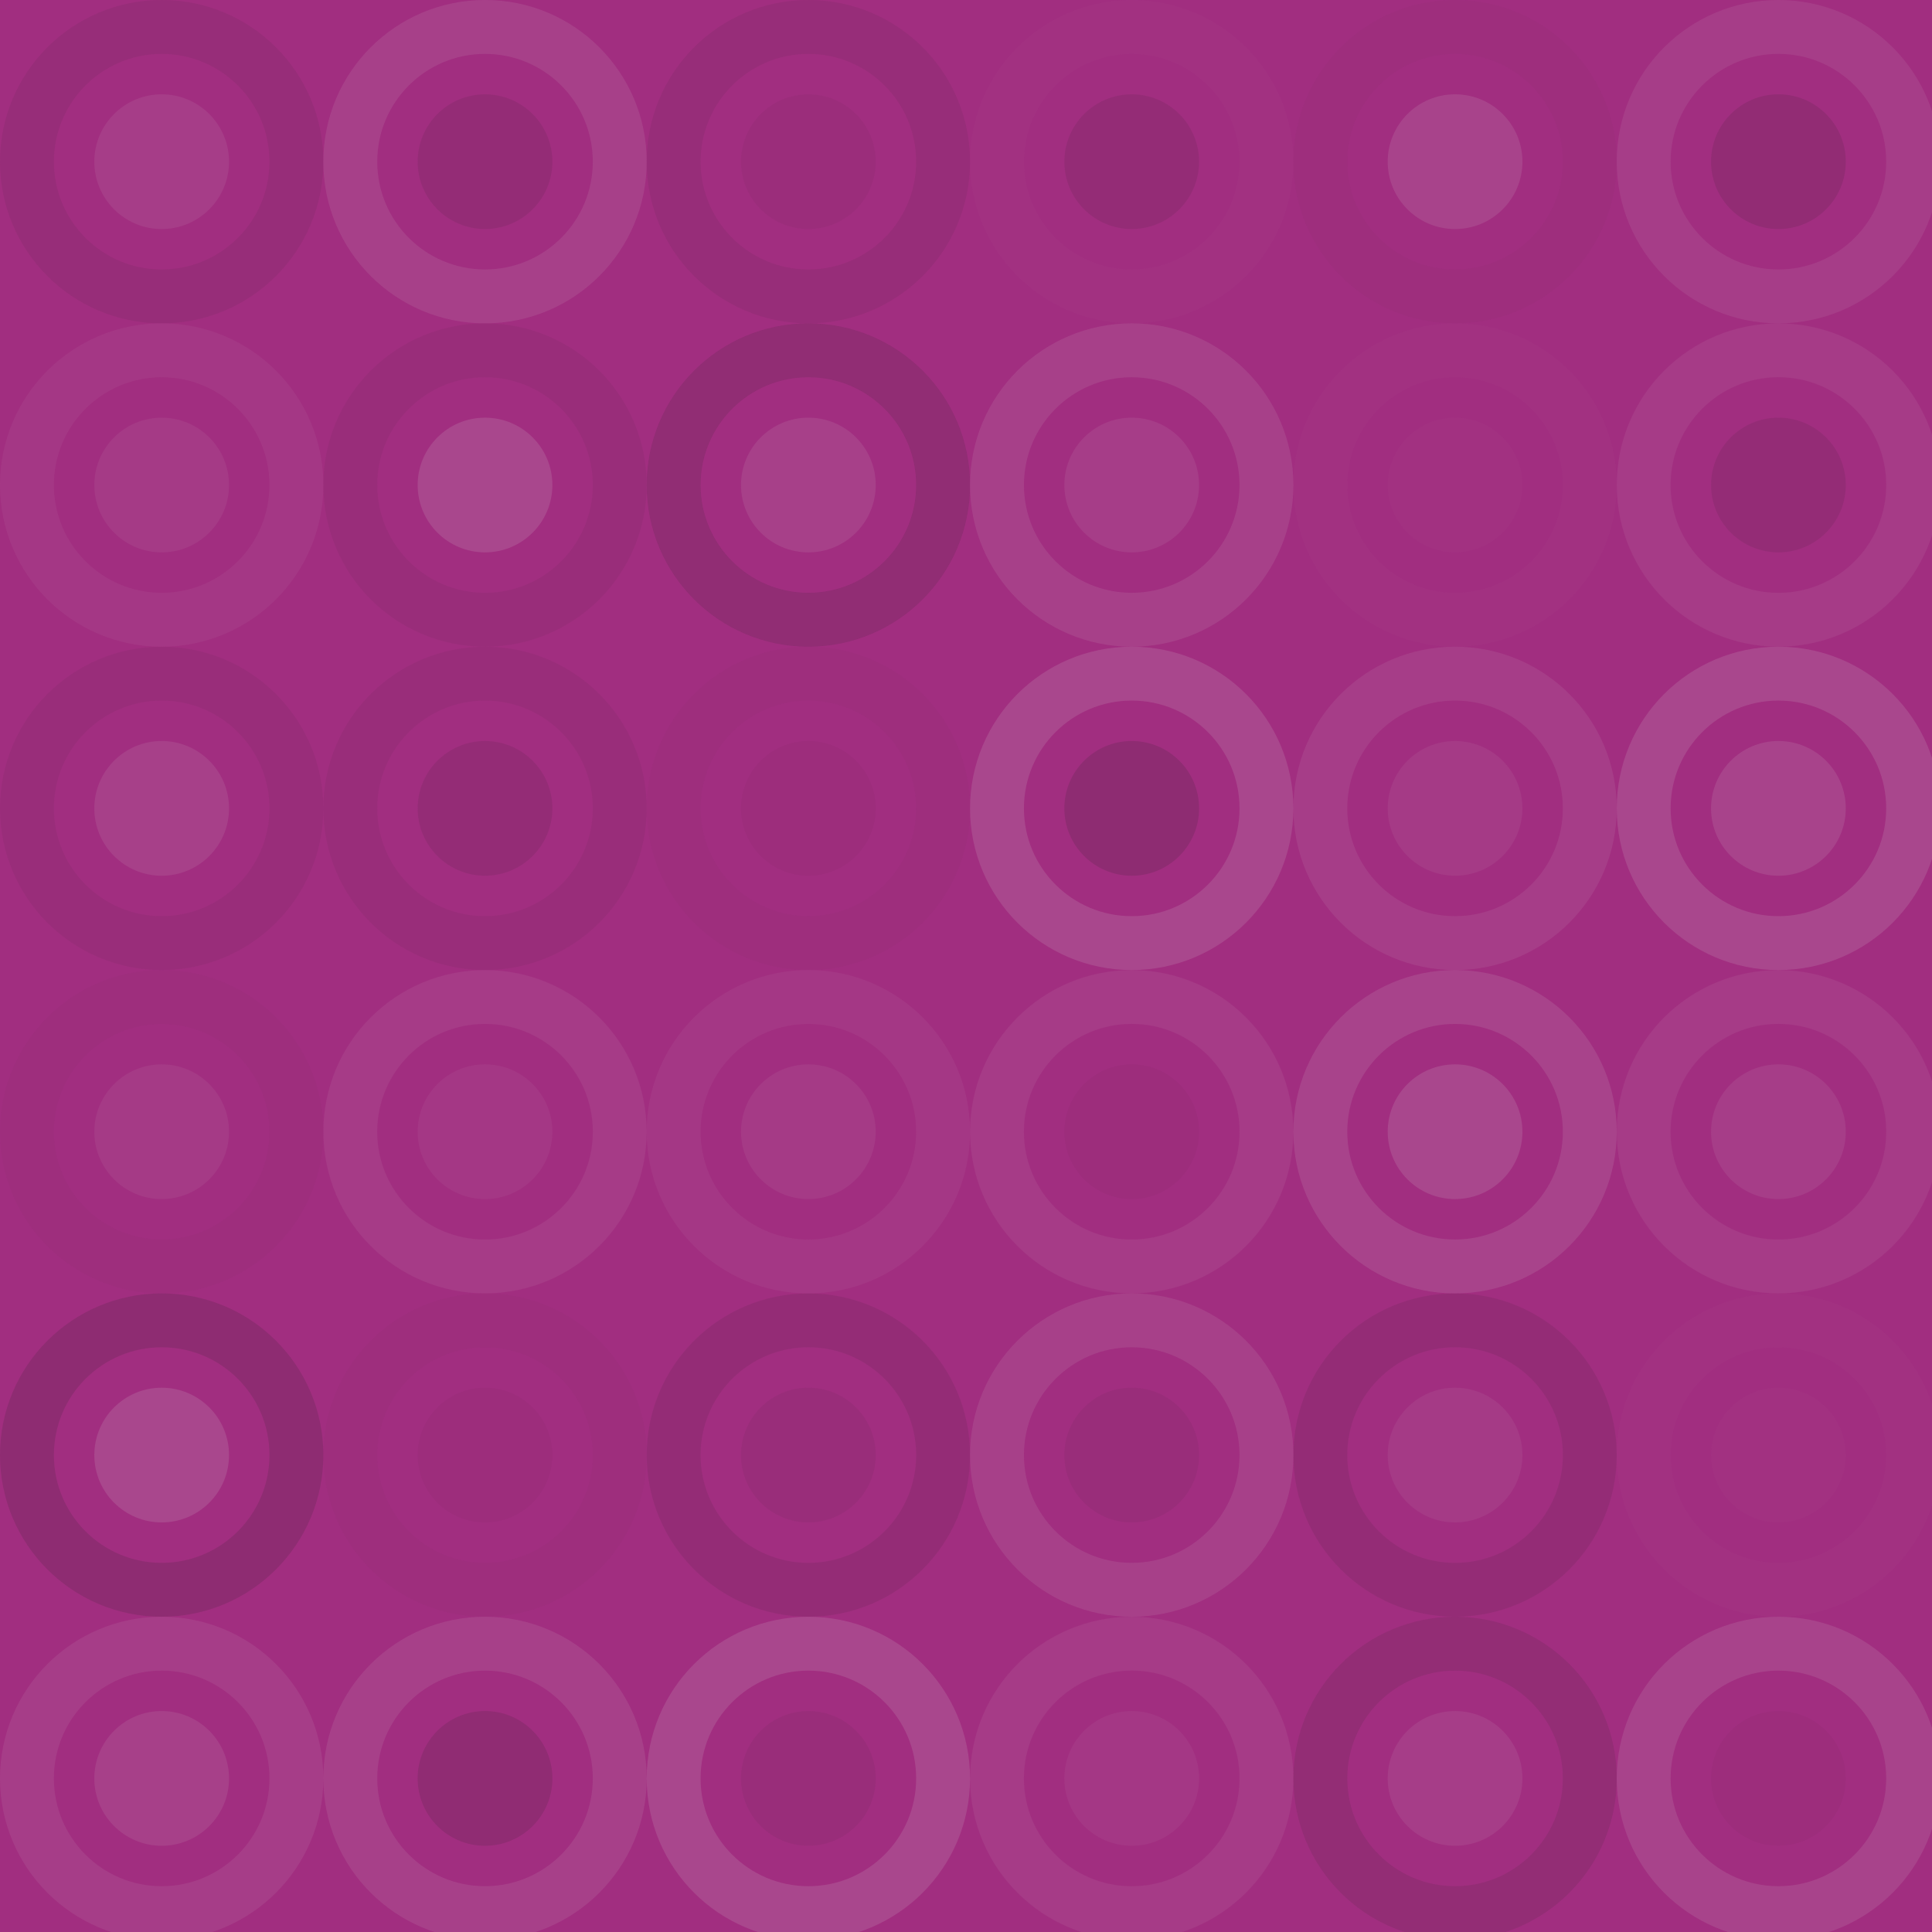
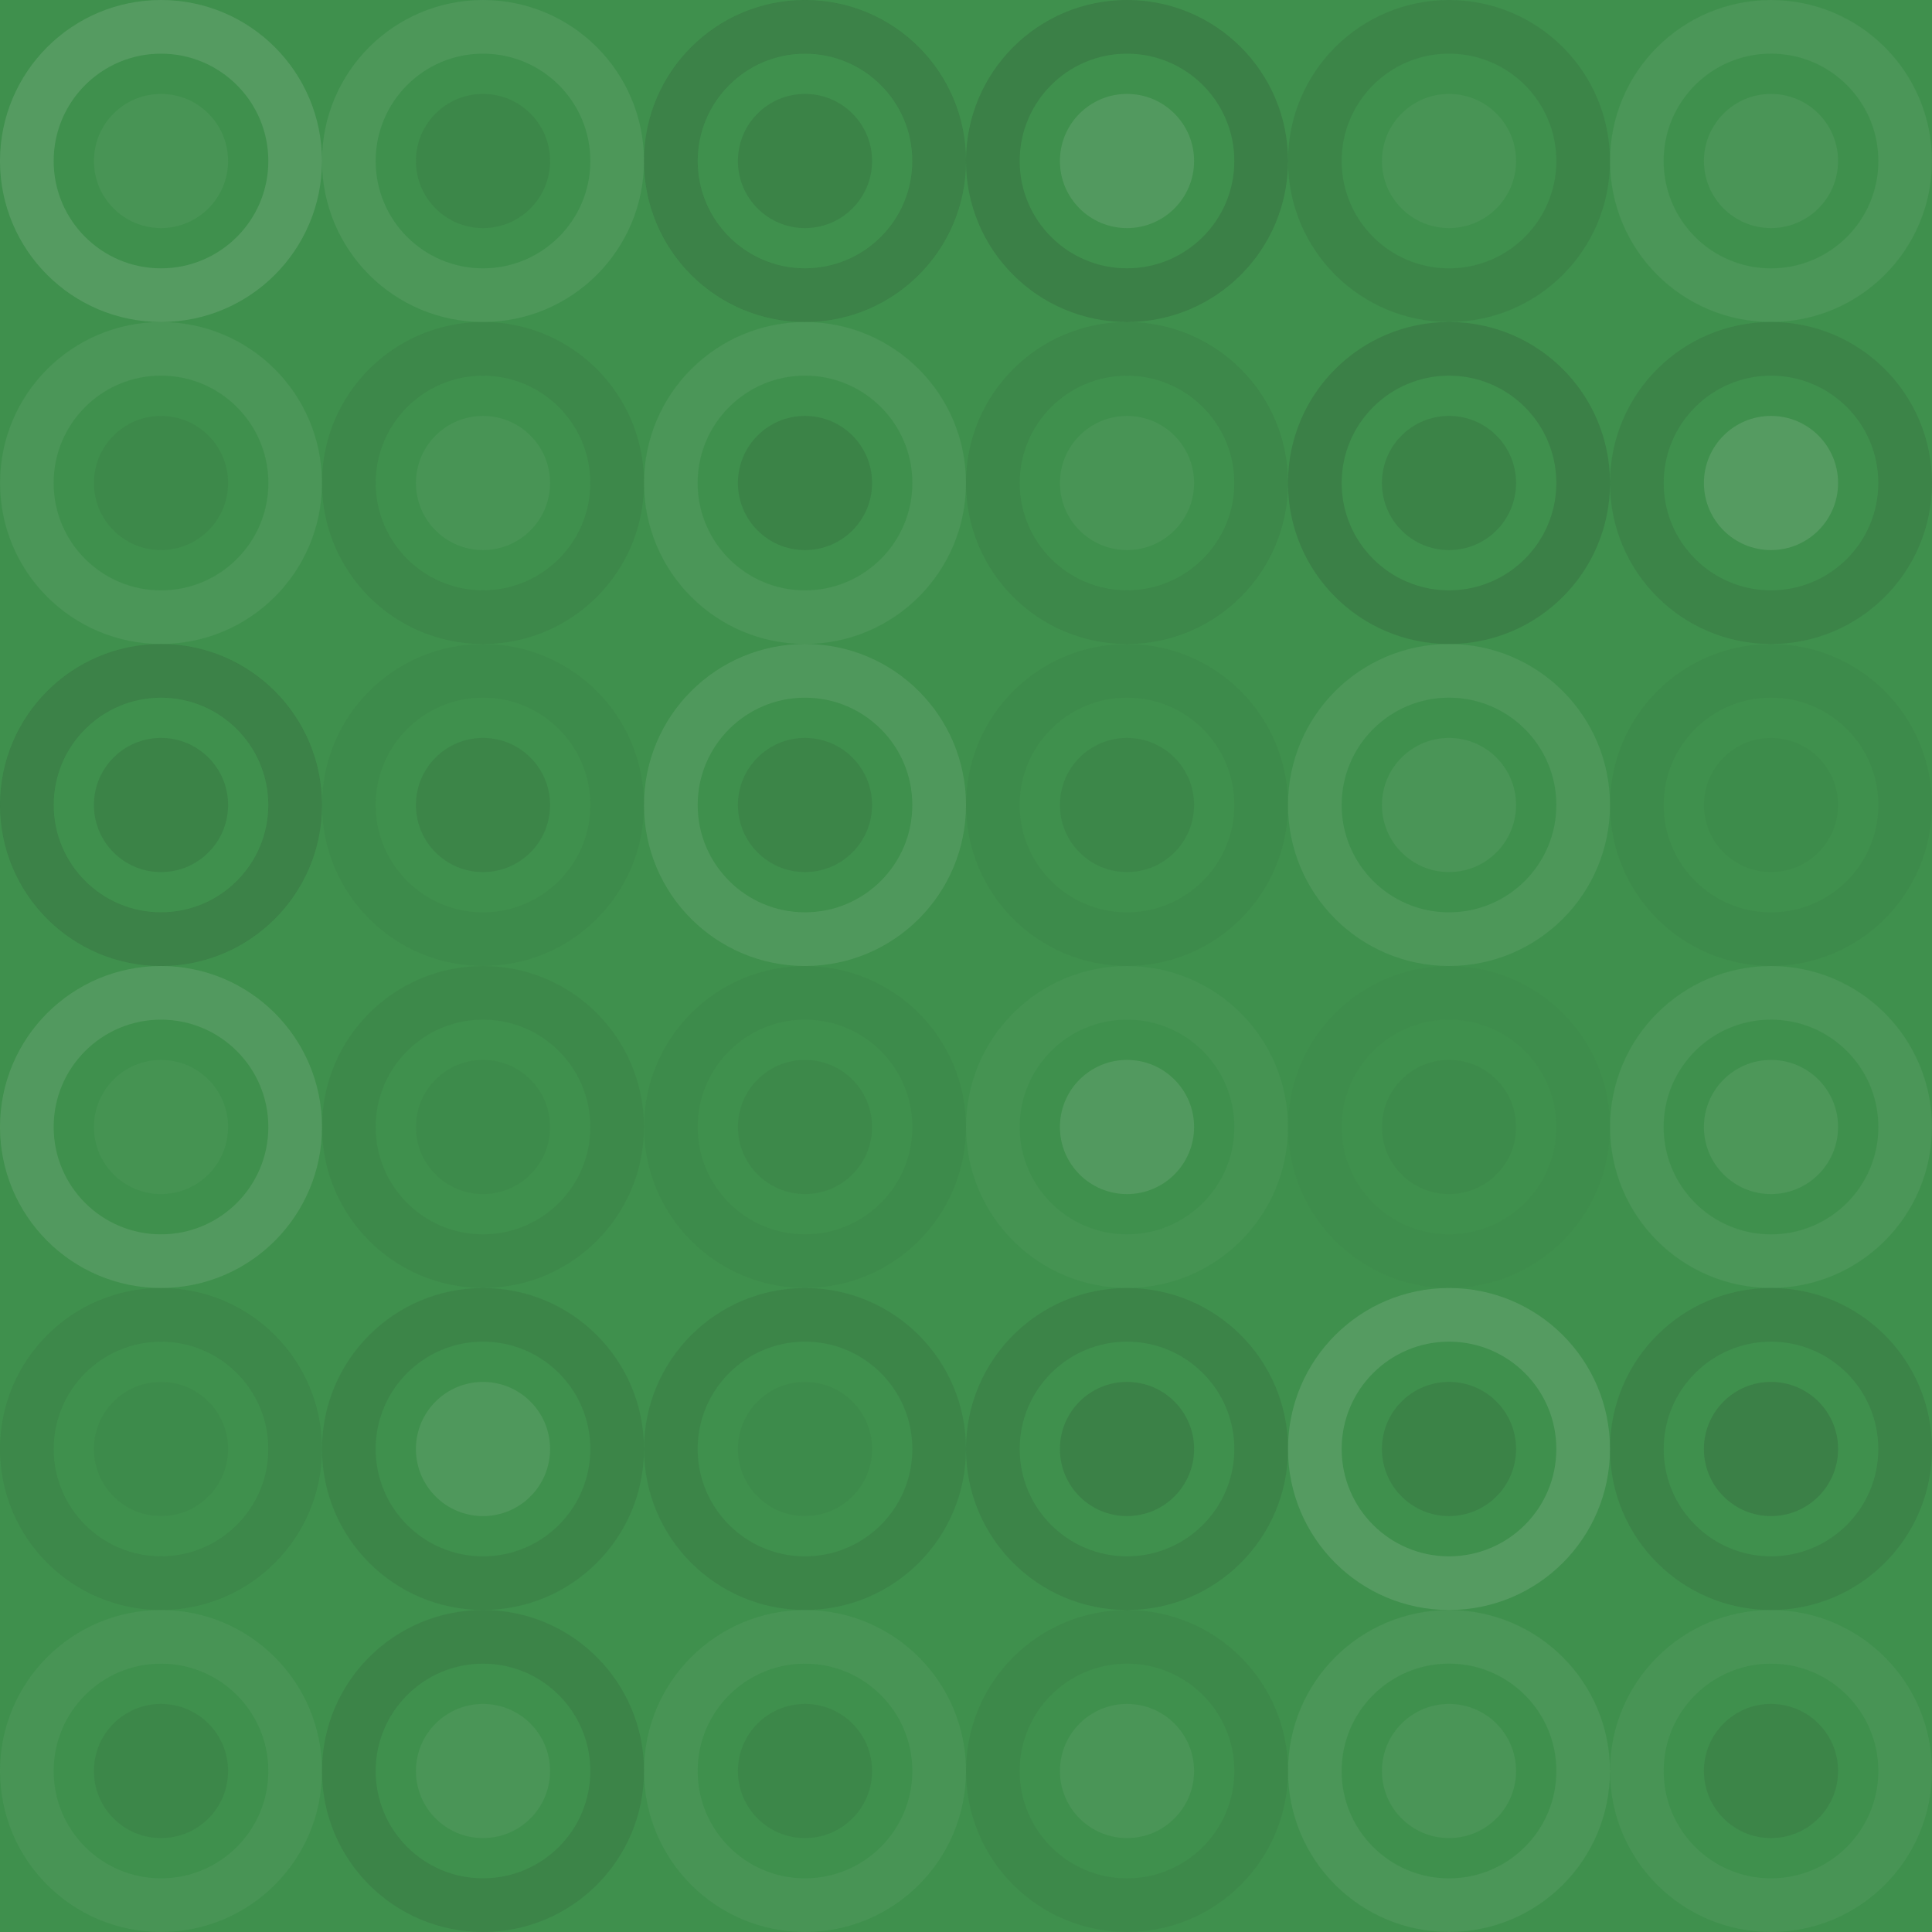
- <svg xmlns="http://www.w3.org/2000/svg" width="239" height="239">
-   <rect x="0" y="0" width="100%" height="100%" fill="rgb(161, 46, 128)" />
-   <circle cx="20" cy="20" r="16.667" fill="none" stroke="#222" style="opacity:0.081;stroke-width:6.667px;" />
-   <circle cx="20" cy="20" r="8.333" fill="#ddd" fill-opacity="0.089" />
-   <circle cx="60" cy="20" r="16.667" fill="none" stroke="#ddd" style="opacity:0.107;stroke-width:6.667px;" />
-   <circle cx="60" cy="20" r="8.333" fill="#222" fill-opacity="0.098" />
-   <circle cx="100" cy="20" r="16.667" fill="none" stroke="#222" style="opacity:0.081;stroke-width:6.667px;" />
-   <circle cx="100" cy="20" r="8.333" fill="#222" fill-opacity="0.046" />
-   <circle cx="140" cy="20" r="16.667" fill="none" stroke="#ddd" style="opacity:0.02;stroke-width:6.667px;" />
-   <circle cx="140" cy="20" r="8.333" fill="#222" fill-opacity="0.098" />
-   <circle cx="180" cy="20" r="16.667" fill="none" stroke="#222" style="opacity:0.029;stroke-width:6.667px;" />
-   <circle cx="180" cy="20" r="8.333" fill="#ddd" fill-opacity="0.124" />
-   <circle cx="220" cy="20" r="16.667" fill="none" stroke="#ddd" style="opacity:0.089;stroke-width:6.667px;" />
-   <circle cx="220" cy="20" r="8.333" fill="#222" fill-opacity="0.115" />
-   <circle cx="20" cy="60" r="16.667" fill="none" stroke="#ddd" style="opacity:0.055;stroke-width:6.667px;" />
-   <circle cx="20" cy="60" r="8.333" fill="#ddd" fill-opacity="0.072" />
-   <circle cx="60" cy="60" r="16.667" fill="none" stroke="#222" style="opacity:0.063;stroke-width:6.667px;" />
-   <circle cx="60" cy="60" r="8.333" fill="#ddd" fill-opacity="0.141" />
-   <circle cx="100" cy="60" r="16.667" fill="none" stroke="#222" style="opacity:0.133;stroke-width:6.667px;" />
-   <circle cx="100" cy="60" r="8.333" fill="#ddd" fill-opacity="0.107" />
-   <circle cx="140" cy="60" r="16.667" fill="none" stroke="#ddd" style="opacity:0.107;stroke-width:6.667px;" />
-   <circle cx="140" cy="60" r="8.333" fill="#ddd" fill-opacity="0.089" />
-   <circle cx="180" cy="60" r="16.667" fill="none" stroke="#ddd" style="opacity:0.02;stroke-width:6.667px;" />
-   <circle cx="180" cy="60" r="8.333" fill="#ddd" fill-opacity="0.02" />
-   <circle cx="220" cy="60" r="16.667" fill="none" stroke="#ddd" style="opacity:0.072;stroke-width:6.667px;" />
-   <circle cx="220" cy="60" r="8.333" fill="#222" fill-opacity="0.098" />
-   <circle cx="20" cy="100" r="16.667" fill="none" stroke="#222" style="opacity:0.063;stroke-width:6.667px;" />
-   <circle cx="20" cy="100" r="8.333" fill="#ddd" fill-opacity="0.107" />
-   <circle cx="60" cy="100" r="16.667" fill="none" stroke="#222" style="opacity:0.063;stroke-width:6.667px;" />
-   <circle cx="60" cy="100" r="8.333" fill="#222" fill-opacity="0.098" />
-   <circle cx="100" cy="100" r="16.667" fill="none" stroke="#222" style="opacity:0.029;stroke-width:6.667px;" />
-   <circle cx="100" cy="100" r="8.333" fill="#222" fill-opacity="0.029" />
-   <circle cx="140" cy="100" r="16.667" fill="none" stroke="#ddd" style="opacity:0.141;stroke-width:6.667px;" />
-   <circle cx="140" cy="100" r="8.333" fill="#222" fill-opacity="0.15" />
-   <circle cx="180" cy="100" r="16.667" fill="none" stroke="#ddd" style="opacity:0.089;stroke-width:6.667px;" />
-   <circle cx="180" cy="100" r="8.333" fill="#ddd" fill-opacity="0.072" />
-   <circle cx="220" cy="100" r="16.667" fill="none" stroke="#ddd" style="opacity:0.141;stroke-width:6.667px;" />
-   <circle cx="220" cy="100" r="8.333" fill="#ddd" fill-opacity="0.124" />
-   <circle cx="20" cy="140" r="16.667" fill="none" stroke="#222" style="opacity:0.029;stroke-width:6.667px;" />
-   <circle cx="20" cy="140" r="8.333" fill="#ddd" fill-opacity="0.072" />
-   <circle cx="60" cy="140" r="16.667" fill="none" stroke="#ddd" style="opacity:0.072;stroke-width:6.667px;" />
-   <circle cx="60" cy="140" r="8.333" fill="#ddd" fill-opacity="0.055" />
-   <circle cx="100" cy="140" r="16.667" fill="none" stroke="#ddd" style="opacity:0.055;stroke-width:6.667px;" />
-   <circle cx="100" cy="140" r="8.333" fill="#ddd" fill-opacity="0.072" />
-   <circle cx="140" cy="140" r="16.667" fill="none" stroke="#ddd" style="opacity:0.072;stroke-width:6.667px;" />
-   <circle cx="140" cy="140" r="8.333" fill="#222" fill-opacity="0.029" />
-   <circle cx="180" cy="140" r="16.667" fill="none" stroke="#ddd" style="opacity:0.124;stroke-width:6.667px;" />
-   <circle cx="180" cy="140" r="8.333" fill="#ddd" fill-opacity="0.141" />
-   <circle cx="220" cy="140" r="16.667" fill="none" stroke="#ddd" style="opacity:0.072;stroke-width:6.667px;" />
-   <circle cx="220" cy="140" r="8.333" fill="#ddd" fill-opacity="0.089" />
-   <circle cx="20" cy="180" r="16.667" fill="none" stroke="#222" style="opacity:0.15;stroke-width:6.667px;" />
-   <circle cx="20" cy="180" r="8.333" fill="#ddd" fill-opacity="0.141" />
-   <circle cx="60" cy="180" r="16.667" fill="none" stroke="#222" style="opacity:0.029;stroke-width:6.667px;" />
-   <circle cx="60" cy="180" r="8.333" fill="#222" fill-opacity="0.029" />
-   <circle cx="100" cy="180" r="16.667" fill="none" stroke="#222" style="opacity:0.098;stroke-width:6.667px;" />
-   <circle cx="100" cy="180" r="8.333" fill="#222" fill-opacity="0.063" />
-   <circle cx="140" cy="180" r="16.667" fill="none" stroke="#ddd" style="opacity:0.107;stroke-width:6.667px;" />
-   <circle cx="140" cy="180" r="8.333" fill="#222" fill-opacity="0.063" />
-   <circle cx="180" cy="180" r="16.667" fill="none" stroke="#222" style="opacity:0.098;stroke-width:6.667px;" />
-   <circle cx="180" cy="180" r="8.333" fill="#ddd" fill-opacity="0.072" />
-   <circle cx="220" cy="180" r="16.667" fill="none" stroke="#ddd" style="opacity:0.02;stroke-width:6.667px;" />
-   <circle cx="220" cy="180" r="8.333" fill="#ddd" fill-opacity="0.02" />
-   <circle cx="20" cy="220" r="16.667" fill="none" stroke="#ddd" style="opacity:0.089;stroke-width:6.667px;" />
-   <circle cx="20" cy="220" r="8.333" fill="#ddd" fill-opacity="0.107" />
-   <circle cx="60" cy="220" r="16.667" fill="none" stroke="#ddd" style="opacity:0.107;stroke-width:6.667px;" />
-   <circle cx="60" cy="220" r="8.333" fill="#222" fill-opacity="0.133" />
-   <circle cx="100" cy="220" r="16.667" fill="none" stroke="#ddd" style="opacity:0.141;stroke-width:6.667px;" />
-   <circle cx="100" cy="220" r="8.333" fill="#222" fill-opacity="0.063" />
-   <circle cx="140" cy="220" r="16.667" fill="none" stroke="#ddd" style="opacity:0.072;stroke-width:6.667px;" />
-   <circle cx="140" cy="220" r="8.333" fill="#ddd" fill-opacity="0.055" />
-   <circle cx="180" cy="220" r="16.667" fill="none" stroke="#222" style="opacity:0.115;stroke-width:6.667px;" />
-   <circle cx="180" cy="220" r="8.333" fill="#ddd" fill-opacity="0.089" />
-   <circle cx="220" cy="220" r="16.667" fill="none" stroke="#ddd" style="opacity:0.124;stroke-width:6.667px;" />
-   <circle cx="220" cy="220" r="8.333" fill="#222" fill-opacity="0.029" />
+ <svg xmlns="http://www.w3.org/2000/svg" width="408" height="408">
+   <rect x="0" y="0" width="100%" height="100%" fill="rgb(63, 144, 77)" />
+   <circle cx="34.0" cy="34.0" r="28.333" fill="none" stroke="#ddd" style="opacity:0.141;stroke-width:11.333px;" />
+   <circle cx="34.0" cy="34.0" r="14.167" fill="#ddd" fill-opacity="0.055" />
+   <circle cx="102.0" cy="34.0" r="28.333" fill="none" stroke="#ddd" style="opacity:0.089;stroke-width:11.333px;" />
+   <circle cx="102.0" cy="34.0" r="14.167" fill="#222" fill-opacity="0.081" />
+   <circle cx="170.0" cy="34.0" r="28.333" fill="none" stroke="#222" style="opacity:0.133;stroke-width:11.333px;" />
+   <circle cx="170.0" cy="34.0" r="14.167" fill="#222" fill-opacity="0.115" />
+   <circle cx="238.0" cy="34.0" r="28.333" fill="none" stroke="#222" style="opacity:0.15;stroke-width:11.333px;" />
+   <circle cx="238.0" cy="34.0" r="14.167" fill="#ddd" fill-opacity="0.124" />
+   <circle cx="306.0" cy="34.0" r="28.333" fill="none" stroke="#222" style="opacity:0.098;stroke-width:11.333px;" />
+   <circle cx="306.0" cy="34.0" r="14.167" fill="#ddd" fill-opacity="0.055" />
+   <circle cx="374.0" cy="34.0" r="28.333" fill="none" stroke="#ddd" style="opacity:0.072;stroke-width:11.333px;" />
+   <circle cx="374.0" cy="34.0" r="14.167" fill="#ddd" fill-opacity="0.072" />
+   <circle cx="34.0" cy="102.0" r="28.333" fill="none" stroke="#ddd" style="opacity:0.072;stroke-width:11.333px;" />
+   <circle cx="34.0" cy="102.0" r="14.167" fill="#222" fill-opacity="0.063" />
+   <circle cx="102.0" cy="102.0" r="28.333" fill="none" stroke="#222" style="opacity:0.081;stroke-width:11.333px;" />
+   <circle cx="102.0" cy="102.0" r="14.167" fill="#ddd" fill-opacity="0.055" />
+   <circle cx="170.0" cy="102.0" r="28.333" fill="none" stroke="#ddd" style="opacity:0.072;stroke-width:11.333px;" />
+   <circle cx="170.0" cy="102.0" r="14.167" fill="#222" fill-opacity="0.115" />
+   <circle cx="238.0" cy="102.0" r="28.333" fill="none" stroke="#222" style="opacity:0.081;stroke-width:11.333px;" />
+   <circle cx="238.0" cy="102.0" r="14.167" fill="#ddd" fill-opacity="0.055" />
+   <circle cx="306.0" cy="102.0" r="28.333" fill="none" stroke="#222" style="opacity:0.15;stroke-width:11.333px;" />
+   <circle cx="306.0" cy="102.0" r="14.167" fill="#222" fill-opacity="0.115" />
+   <circle cx="374.0" cy="102.0" r="28.333" fill="none" stroke="#222" style="opacity:0.115;stroke-width:11.333px;" />
+   <circle cx="374.0" cy="102.0" r="14.167" fill="#ddd" fill-opacity="0.141" />
+   <circle cx="34.0" cy="170.0" r="28.333" fill="none" stroke="#222" style="opacity:0.133;stroke-width:11.333px;" />
+   <circle cx="34.0" cy="170.0" r="14.167" fill="#222" fill-opacity="0.115" />
+   <circle cx="102.0" cy="170.0" r="28.333" fill="none" stroke="#222" style="opacity:0.046;stroke-width:11.333px;" />
+   <circle cx="102.0" cy="170.0" r="14.167" fill="#222" fill-opacity="0.098" />
+   <circle cx="170.0" cy="170.0" r="28.333" fill="none" stroke="#ddd" style="opacity:0.107;stroke-width:11.333px;" />
+   <circle cx="170.0" cy="170.0" r="14.167" fill="#222" fill-opacity="0.098" />
+   <circle cx="238.0" cy="170.0" r="28.333" fill="none" stroke="#222" style="opacity:0.046;stroke-width:11.333px;" />
+   <circle cx="238.0" cy="170.0" r="14.167" fill="#222" fill-opacity="0.081" />
+   <circle cx="306.0" cy="170.0" r="28.333" fill="none" stroke="#ddd" style="opacity:0.089;stroke-width:11.333px;" />
+   <circle cx="306.0" cy="170.0" r="14.167" fill="#ddd" fill-opacity="0.072" />
+   <circle cx="374.0" cy="170.0" r="28.333" fill="none" stroke="#222" style="opacity:0.046;stroke-width:11.333px;" />
+   <circle cx="374.0" cy="170.0" r="14.167" fill="#222" fill-opacity="0.029" />
+   <circle cx="34.0" cy="238.0" r="28.333" fill="none" stroke="#ddd" style="opacity:0.124;stroke-width:11.333px;" />
+   <circle cx="34.0" cy="238.0" r="14.167" fill="#ddd" fill-opacity="0.037" />
+   <circle cx="102.0" cy="238.0" r="28.333" fill="none" stroke="#222" style="opacity:0.063;stroke-width:11.333px;" />
+   <circle cx="102.0" cy="238.0" r="14.167" fill="#222" fill-opacity="0.046" />
+   <circle cx="170.0" cy="238.0" r="28.333" fill="none" stroke="#222" style="opacity:0.046;stroke-width:11.333px;" />
+   <circle cx="170.0" cy="238.0" r="14.167" fill="#222" fill-opacity="0.063" />
+   <circle cx="238.0" cy="238.0" r="28.333" fill="none" stroke="#ddd" style="opacity:0.037;stroke-width:11.333px;" />
+   <circle cx="238.0" cy="238.0" r="14.167" fill="#ddd" fill-opacity="0.124" />
+   <circle cx="306.0" cy="238.0" r="28.333" fill="none" stroke="#222" style="opacity:0.029;stroke-width:11.333px;" />
+   <circle cx="306.0" cy="238.0" r="14.167" fill="#222" fill-opacity="0.046" />
+   <circle cx="374.0" cy="238.0" r="28.333" fill="none" stroke="#ddd" style="opacity:0.072;stroke-width:11.333px;" />
+   <circle cx="374.0" cy="238.0" r="14.167" fill="#ddd" fill-opacity="0.089" />
+   <circle cx="34.0" cy="306.0" r="28.333" fill="none" stroke="#222" style="opacity:0.081;stroke-width:11.333px;" />
+   <circle cx="34.0" cy="306.0" r="14.167" fill="#222" fill-opacity="0.046" />
+   <circle cx="102.0" cy="306.0" r="28.333" fill="none" stroke="#222" style="opacity:0.098;stroke-width:11.333px;" />
+   <circle cx="102.0" cy="306.0" r="14.167" fill="#ddd" fill-opacity="0.107" />
+   <circle cx="170.0" cy="306.0" r="28.333" fill="none" stroke="#222" style="opacity:0.098;stroke-width:11.333px;" />
+   <circle cx="170.0" cy="306.0" r="14.167" fill="#222" fill-opacity="0.046" />
+   <circle cx="238.0" cy="306.0" r="28.333" fill="none" stroke="#222" style="opacity:0.115;stroke-width:11.333px;" />
+   <circle cx="238.0" cy="306.0" r="14.167" fill="#222" fill-opacity="0.133" />
+   <circle cx="306.0" cy="306.0" r="28.333" fill="none" stroke="#ddd" style="opacity:0.141;stroke-width:11.333px;" />
+   <circle cx="306.0" cy="306.0" r="14.167" fill="#222" fill-opacity="0.115" />
+   <circle cx="374.0" cy="306.0" r="28.333" fill="none" stroke="#222" style="opacity:0.115;stroke-width:11.333px;" />
+   <circle cx="374.0" cy="306.0" r="14.167" fill="#222" fill-opacity="0.15" />
+   <circle cx="34.0" cy="374.0" r="28.333" fill="none" stroke="#ddd" style="opacity:0.055;stroke-width:11.333px;" />
+   <circle cx="34.0" cy="374.0" r="14.167" fill="#222" fill-opacity="0.081" />
+   <circle cx="102.0" cy="374.0" r="28.333" fill="none" stroke="#222" style="opacity:0.115;stroke-width:11.333px;" />
+   <circle cx="102.0" cy="374.0" r="14.167" fill="#ddd" fill-opacity="0.072" />
+   <circle cx="170.0" cy="374.0" r="28.333" fill="none" stroke="#ddd" style="opacity:0.055;stroke-width:11.333px;" />
+   <circle cx="170.0" cy="374.0" r="14.167" fill="#222" fill-opacity="0.081" />
+   <circle cx="238.0" cy="374.0" r="28.333" fill="none" stroke="#222" style="opacity:0.063;stroke-width:11.333px;" />
+   <circle cx="238.0" cy="374.0" r="14.167" fill="#ddd" fill-opacity="0.072" />
+   <circle cx="306.0" cy="374.0" r="28.333" fill="none" stroke="#ddd" style="opacity:0.072;stroke-width:11.333px;" />
+   <circle cx="306.0" cy="374.0" r="14.167" fill="#ddd" fill-opacity="0.072" />
+   <circle cx="374.0" cy="374.0" r="28.333" fill="none" stroke="#ddd" style="opacity:0.055;stroke-width:11.333px;" />
+   <circle cx="374.0" cy="374.0" r="14.167" fill="#222" fill-opacity="0.098" />
</svg>
